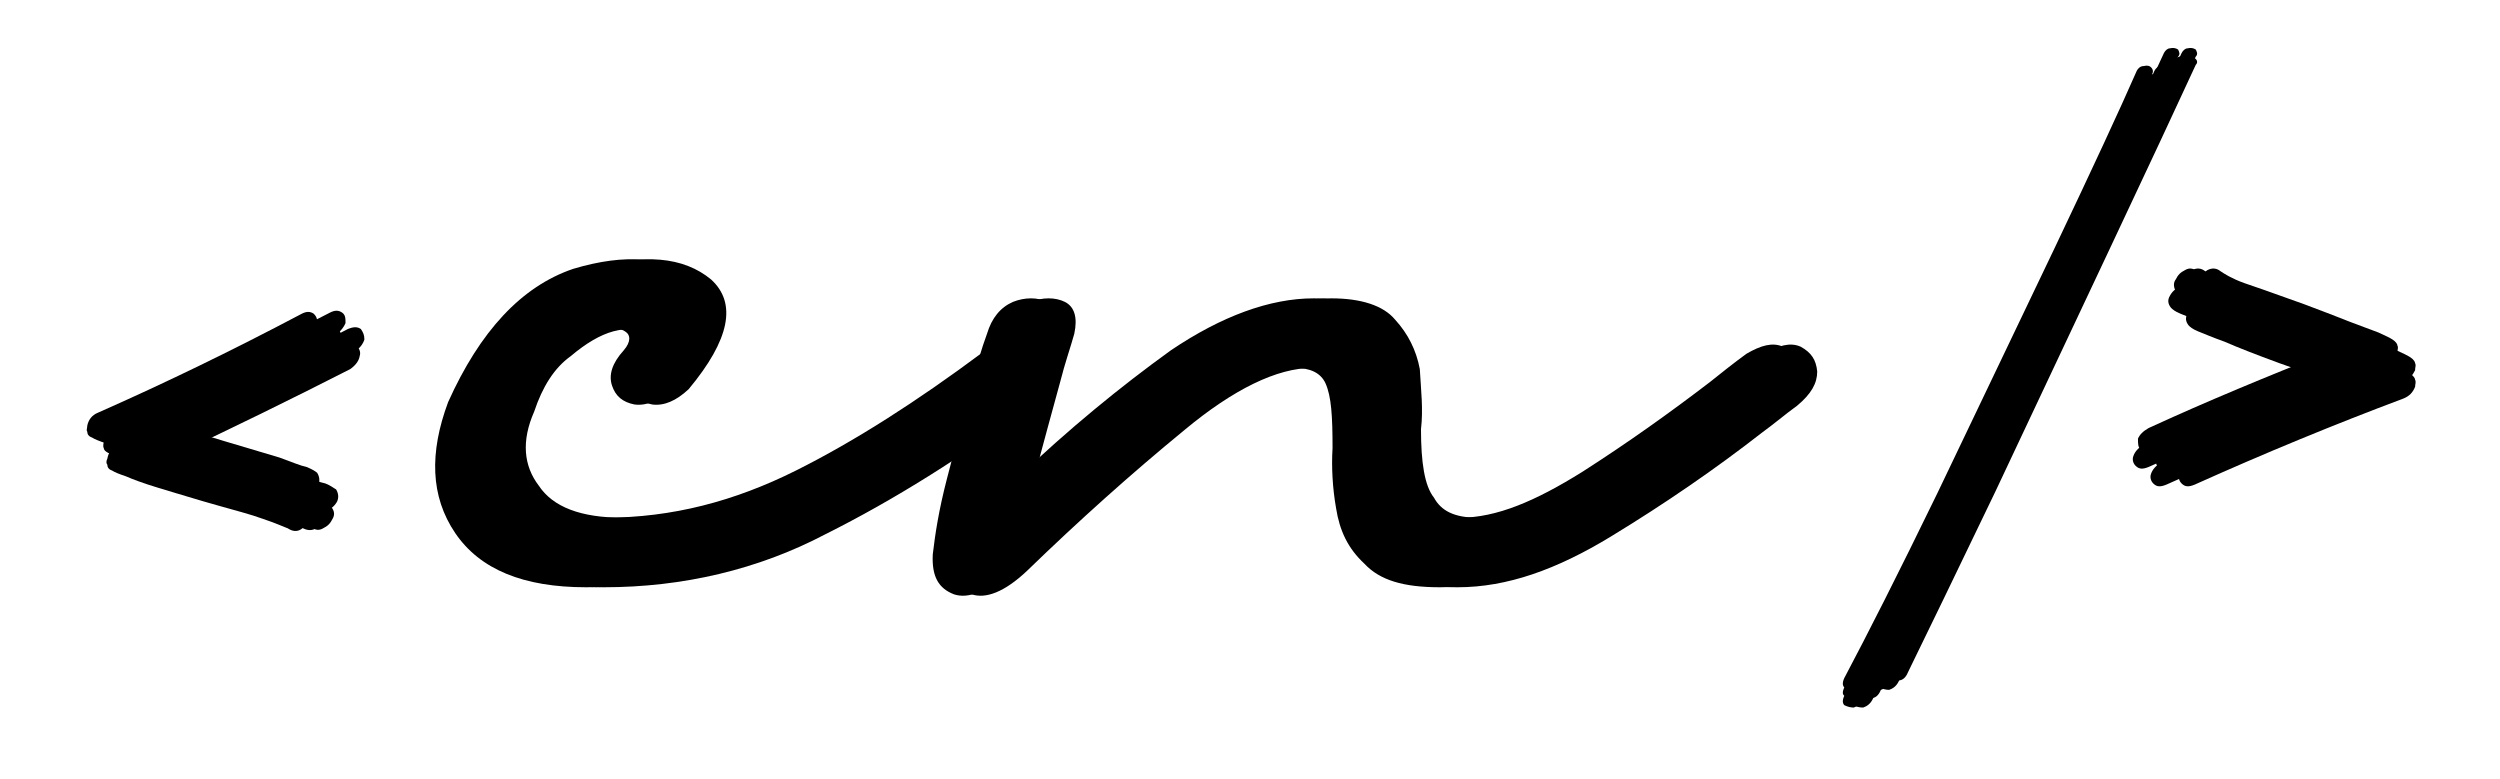
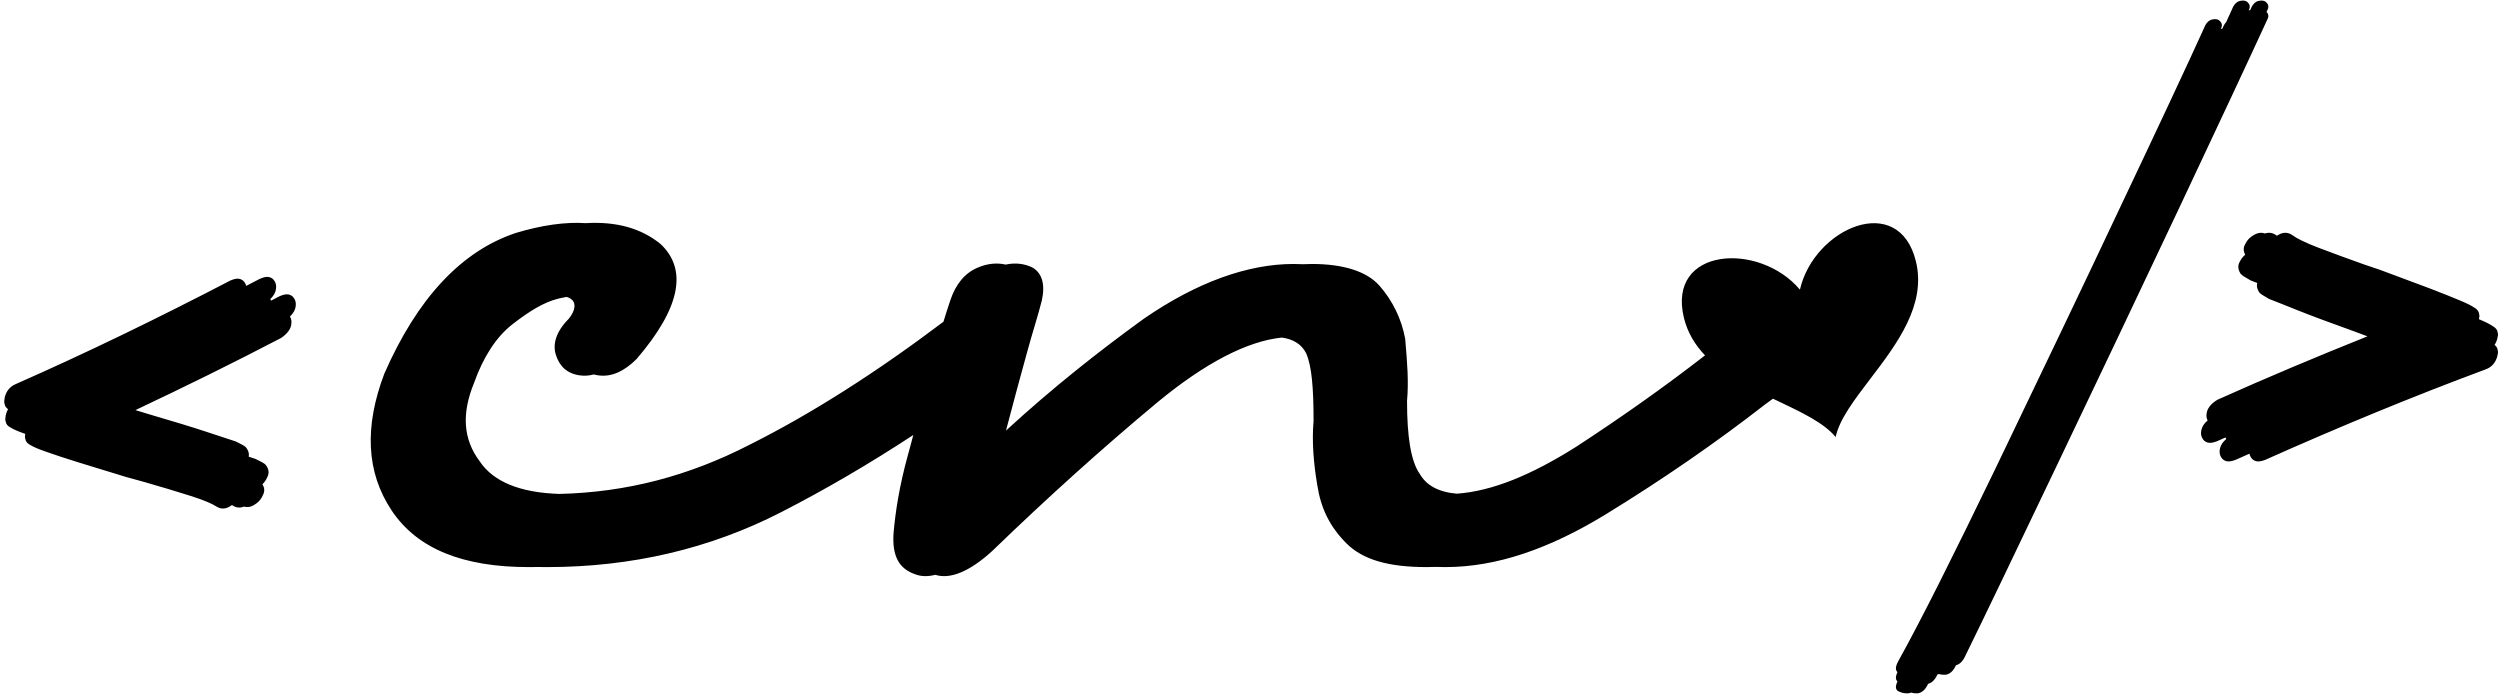
- <svg xmlns="http://www.w3.org/2000/svg" version="1.2" viewBox="0 0 212 66" width="212" height="66">
-   <defs>
-     <clipPath clipPathUnits="userSpaceOnUse" id="cp1">
-       <path d="m140 22h19.93v18h-19.93z" />
-     </clipPath>
-     <clipPath clipPathUnits="userSpaceOnUse" id="cp2">
-       <path d="" />
-     </clipPath>
-   </defs>
-   <style>
- 		.s0 { fill: #000000 } 
- 	</style>
-   <g id="Layer">
-     <g id="Layer">
-       <g id="Layer">
-         <path id="Layer" class="s0" d="m84.8 29.9c-5.5 4.1-10.8 7.5-15.8 10-5.2 2.6-10.5 4-16.2 4q-5.3 0-7.1-2.7c-1.3-1.7-1.5-3.8-0.4-6.3 0.7-2.1 1.7-3.7 3.1-4.7 1.3-1.1 2.5-1.8 3.6-2.1 1.2-0.3 2.1-0.3 2.5 0 0.5 0.3 0.5 0.9-0.1 1.6-1 1.1-1.3 2.1-1 3 0.3 0.9 0.9 1.4 1.9 1.6q1.5 0.2 3.1-1.3c3.5-4.2 4.1-7.3 1.9-9.3q-3.5-2.9-10.2-0.9c-4.4 1.5-7.9 5.3-10.6 11.3-1.6 4.3-1.5 8 0.6 11.1 2.1 3.1 5.8 4.6 11.1 4.6 6.7 0 13.1-1.5 18.8-4.5 5.8-2.9 11.7-6.6 17.6-11 1.1-1 1.7-1.9 1.7-3q-0.2-1.5-1.3-2.2c-0.9-0.4-1.9-0.1-3.2 0.8z" />
-       </g>
-     </g>
-   </g>
-   <g id="Layer">
-     <g id="Layer">
-       <g id="Layer">
-         <path id="Layer" class="s0" d="m149.6 30c-1.1 0.8-2.1 1.6-3.1 2.4-3.4 2.6-6.9 5.1-10.8 7.6-4 2.5-7.3 3.9-10.4 3.9-2 0-3.1-0.6-3.7-1.7-0.8-1-1.1-3-1.1-5.8 0.2-1.7 0-3.3-0.1-5.1-0.3-1.6-1-3-2.1-4.2-1-1.2-2.9-1.8-5.4-1.8-3.7 0-7.8 1.5-12.1 4.4-4.3 3.1-8.7 6.7-13.1 10.9 0.7-2.8 1.5-5.6 2.2-8.2 0.4-1.6 0.9-3 1.2-4.1 0.3-1.4 0-2.3-0.8-2.7-0.8-0.4-1.9-0.4-2.9 0q-1.6 0.7-2.2 2.7-0.7 1.9-1.3 4.4c-0.8 2.6-1.4 5.3-2.1 7.9-0.7 2.7-1 4.7-1.2 6.4-0.1 1.9 0.5 2.9 1.8 3.4 1.2 0.4 2.8-0.2 4.7-2q6.6-6.4 13.3-11.9c4.2-3.5 7.9-5.3 10.9-5.3q2 0 2.6 1.3c0.5 1.1 0.6 2.8 0.6 5.5-0.1 1.6 0 3.4 0.3 5.1 0.3 1.9 1 3.4 2.4 4.7 1.3 1.4 3.3 2 6.4 2 4.2 0 8.4-1.5 13-4.3q6.9-4.2 12.8-8.8c1.1-0.8 1.9-1.5 3-2.3 1.2-1 1.7-1.9 1.7-2.9-0.1-1-0.5-1.6-1.4-2.1-0.9-0.4-1.9-0.1-3.1 0.6z" />
-       </g>
-     </g>
-   </g>
-   <g id="Clip-Path" clip-path="url(#cp1)">
-     <g id="Layer">
-       <g id="Clip-Path" clip-path="url(#cp2)">
-         <g id="Layer">
- 				</g>
-       </g>
-     </g>
-   </g>
-   <g id="Layer">
-     <g id="Layer">
-       <g id="Layer">
-         <path id="Layer" class="s0" d="m83.3 29.9c-5.5 4.1-10.8 7.5-15.8 10-5.2 2.6-10.5 4-16.2 4q-5.3 0-7.1-2.7c-1.3-1.7-1.5-3.8-0.4-6.3 0.7-2.1 1.7-3.7 3.1-4.7 1.3-1.1 2.5-1.8 3.6-2.1 1.2-0.3 2.1-0.3 2.5 0 0.5 0.3 0.5 0.9-0.1 1.6-1 1.1-1.3 2.1-1 3 0.3 0.9 0.9 1.4 1.9 1.6q1.5 0.2 3.1-1.3c3.5-4.2 4.1-7.3 1.9-9.3q-3.5-2.9-10.2-0.9c-4.4 1.5-7.9 5.3-10.6 11.3-1.6 4.3-1.5 8 0.6 11.1 2.1 3.1 5.8 4.6 11.1 4.6 6.7 0 13.1-1.5 18.8-4.5 5.8-2.9 11.7-6.6 17.6-11 1.1-1 1.7-1.9 1.7-3q-0.2-1.5-1.3-2.2c-0.9-0.4-1.9-0.1-3.2 0.8z" />
-       </g>
-     </g>
-   </g>
-   <g id="Layer">
-     <g id="Layer">
-       <g id="Layer">
-         <path id="Layer" class="s0" d="m148.1 30c-1.1 0.8-2.1 1.6-3.1 2.4-3.4 2.6-6.9 5.1-10.8 7.6-4 2.5-7.3 3.9-10.4 3.9-2 0-3.1-0.6-3.7-1.7-0.8-1-1.1-3-1.1-5.8 0.2-1.7 0-3.3-0.1-5.1-0.3-1.6-1-3-2.1-4.2-1-1.2-2.9-1.8-5.4-1.8-3.7 0-7.8 1.5-12.1 4.4-4.3 3.1-8.7 6.7-13.1 10.9 0.7-2.8 1.5-5.6 2.2-8.2 0.4-1.6 0.9-3 1.2-4.1 0.3-1.4 0-2.3-0.8-2.7-0.8-0.4-1.9-0.4-2.9 0q-1.6 0.7-2.2 2.7-0.7 1.9-1.3 4.4c-0.8 2.6-1.4 5.3-2.1 7.9-0.7 2.7-1 4.7-1.2 6.4-0.1 1.9 0.5 2.9 1.8 3.4 1.2 0.4 2.8-0.2 4.7-2q6.6-6.4 13.3-11.9c4.2-3.5 7.9-5.3 10.9-5.3q2 0 2.6 1.3c0.5 1.1 0.6 2.8 0.6 5.5-0.1 1.6 0 3.4 0.3 5.1 0.3 1.9 1 3.4 2.4 4.7 1.3 1.4 3.3 2 6.4 2 4.2 0 8.4-1.5 13-4.3q6.9-4.2 12.8-8.8c1.1-0.8 1.9-1.5 3-2.3 1.2-1 1.7-1.9 1.7-2.9-0.1-1-0.5-1.6-1.4-2.1-0.9-0.4-1.9-0.1-3.1 0.6z" />
-       </g>
-     </g>
-   </g>
-   <g id="Layer">
-     <g id="Layer">
-       <g id="Layer">
-         <path id="Layer" class="s0" d="m192.9 27.8q2.8 1.1 5.3 2c-5.2 2.1-10.3 4.2-15.4 6.5q-0.7 0.4-0.8 0.9c-0.1 0.4 0 0.7 0.2 0.9 0.3 0.3 0.6 0.3 1 0.1q9-4 17.8-7.3c0.5-0.2 0.8-0.6 1-1 0-0.3 0.1-0.4 0-0.6 0-0.1-0.1-0.3-0.4-0.5q-0.3-0.2-1.2-0.6-0.9-0.3-2.4-0.9c-1-0.4-2.3-0.9-4-1.5l-1.3-0.5c-1.4-0.5-2.6-0.9-3.7-1.3-1.1-0.4-1.8-0.8-2-1q-0.5-0.4-1.1-0.1c-0.3 0.2-0.6 0.4-0.8 0.8q-0.3 0.4 0 1c0.2 0.1 0.4 0.3 0.9 0.5 0.4 0.2 1.2 0.5 2.3 0.9q1.6 0.7 4.6 1.7z" />
-       </g>
-     </g>
-   </g>
-   <g id="Layer">
-     <g id="Layer">
-       <g id="Layer">
-         <path id="Layer" class="s0" d="m192.2 27.8q2.9 1.1 5.4 2c-5.3 2.1-10.4 4.2-15.4 6.5q-0.7 0.4-0.9 0.9c0 0.4 0 0.7 0.2 0.9 0.3 0.3 0.6 0.3 1.1 0.1q8.9-4 17.8-7.3c0.5-0.2 0.8-0.6 0.9-1 0.1-0.3 0.1-0.4 0.1-0.6-0.1-0.1-0.2-0.3-0.4-0.5q-0.4-0.2-1.2-0.6-0.9-0.3-2.4-0.9c-1.1-0.4-2.3-0.9-4-1.5l-1.4-0.5c-1.3-0.5-2.5-0.9-3.6-1.3-1.1-0.4-1.8-0.8-2.1-1q-0.5-0.4-1-0.1c-0.4 0.2-0.6 0.4-0.8 0.8q-0.3 0.4 0 1c0.1 0.1 0.4 0.3 0.8 0.5 0.5 0.2 1.2 0.5 2.3 0.9q1.6 0.7 4.6 1.7z" />
-       </g>
-     </g>
-   </g>
-   <g id="Layer">
-     <g id="Layer">
-       <g id="Layer">
-         <path id="Layer" class="s0" d="m191.8 29.3q2.9 1 5.3 2c-5.2 2-10.3 4.1-15.3 6.4q-0.7 0.4-0.9 1c-0.1 0.3 0 0.6 0.2 0.8 0.3 0.3 0.6 0.3 1.1 0.1q8.9-4 17.7-7.3c0.5-0.2 0.8-0.5 1-1 0-0.2 0.1-0.4 0-0.6 0-0.1-0.1-0.3-0.4-0.5q-0.3-0.2-1.2-0.5-0.8-0.4-2.4-1c-1-0.4-2.3-0.9-3.9-1.5l-1.4-0.5c-1.4-0.4-2.5-0.9-3.7-1.3-1.1-0.4-1.7-0.8-2-1q-0.5-0.4-1.1-0.1c-0.3 0.2-0.6 0.4-0.8 0.8q-0.3 0.5 0.1 1c0.1 0.1 0.3 0.3 0.8 0.5 0.5 0.2 1.2 0.5 2.3 0.9q1.6 0.7 4.6 1.8z" />
-       </g>
-     </g>
-   </g>
-   <g id="Layer">
-     <g id="Layer">
-       <g id="Layer">
-         <path id="Layer" class="s0" d="m194.2 29.3q2.9 1 5.3 2c-5.2 2-10.3 4.1-15.3 6.4q-0.7 0.4-0.9 1c-0.1 0.3 0 0.6 0.2 0.8 0.3 0.3 0.6 0.3 1.1 0.1q8.9-4 17.7-7.3c0.5-0.2 0.8-0.5 1-1 0-0.2 0.1-0.4 0-0.6 0-0.1-0.1-0.3-0.4-0.5q-0.3-0.2-1.2-0.5-0.8-0.4-2.4-1c-1-0.4-2.3-0.9-3.9-1.5l-1.4-0.5c-1.4-0.4-2.5-0.9-3.7-1.3-1.1-0.4-1.7-0.8-2-1q-0.5-0.4-1.1-0.1c-0.3 0.2-0.6 0.4-0.8 0.8q-0.3 0.5 0.1 1c0.1 0.1 0.3 0.3 0.8 0.5 0.5 0.2 1.2 0.5 2.3 0.9q1.6 0.7 4.6 1.8z" />
-       </g>
-     </g>
-   </g>
-   <g id="Layer">
-     <g id="Layer">
-       <g id="Layer">
-         <path id="Layer" class="s0" d="m194.2 27.8q2.9 1.1 5.3 2c-5.2 2.1-10.3 4.2-15.3 6.5q-0.7 0.4-0.9 0.9c-0.1 0.4 0 0.7 0.2 0.9 0.3 0.3 0.6 0.3 1.1 0.1q8.9-4 17.7-7.3c0.5-0.2 0.8-0.6 1-1 0-0.3 0.1-0.4 0-0.6 0-0.1-0.1-0.3-0.4-0.5q-0.3-0.2-1.2-0.6-0.8-0.3-2.4-0.9c-1-0.4-2.3-0.9-3.9-1.5l-1.4-0.5c-1.4-0.5-2.5-0.9-3.7-1.3-1.1-0.4-1.7-0.8-2-1q-0.5-0.4-1.1-0.1c-0.3 0.2-0.6 0.4-0.8 0.8q-0.3 0.4 0.1 1c0.1 0.1 0.3 0.3 0.8 0.5 0.5 0.2 1.2 0.5 2.3 0.9q1.6 0.7 4.6 1.7z" />
-       </g>
-     </g>
-   </g>
-   <g id="Layer">
-     <g id="Layer">
-       <g id="Layer">
-         <path id="Layer" class="s0" d="m194.4 29.3q2.8 1.1 5.3 2c-5.2 2.1-10.3 4.2-15.4 6.5q-0.7 0.4-0.8 0.9c-0.1 0.4 0 0.7 0.2 0.9 0.3 0.3 0.6 0.3 1 0.1q9-4 17.8-7.3c0.5-0.2 0.8-0.6 1-1 0-0.3 0.1-0.4 0-0.6 0-0.1-0.1-0.3-0.4-0.5q-0.3-0.2-1.2-0.6-0.9-0.3-2.4-0.9c-1-0.4-2.3-0.9-4-1.5l-1.3-0.5c-1.4-0.5-2.6-0.9-3.7-1.3-1.1-0.4-1.8-0.8-2-1q-0.5-0.4-1.1-0.1c-0.3 0.2-0.6 0.4-0.8 0.8q-0.3 0.4 0 1c0.2 0.1 0.4 0.3 0.9 0.5 0.4 0.2 1.2 0.5 2.3 0.9q1.6 0.7 4.6 1.7z" />
-       </g>
-     </g>
-   </g>
-   <g id="Layer">
-     <g id="Layer">
-       <g id="Layer">
-         <path id="Layer" class="s0" d="m193.7 29.3q2.9 1.1 5.4 2c-5.3 2.1-10.4 4.2-15.4 6.5q-0.7 0.4-0.9 0.9c0 0.4 0 0.7 0.2 0.9 0.3 0.3 0.6 0.3 1.1 0.1q8.9-4 17.8-7.3c0.5-0.2 0.8-0.6 0.9-1 0.1-0.3 0.1-0.4 0.1-0.6-0.1-0.1-0.2-0.3-0.4-0.5q-0.4-0.2-1.2-0.6-0.9-0.3-2.4-0.9c-1.1-0.4-2.3-0.9-4-1.5l-1.4-0.5c-1.3-0.5-2.5-0.9-3.6-1.3-1.1-0.4-1.8-0.8-2.1-1q-0.5-0.4-1-0.1c-0.4 0.2-0.6 0.4-0.8 0.8q-0.3 0.4 0 1c0.1 0.1 0.4 0.3 0.8 0.5 0.5 0.2 1.2 0.5 2.3 0.9q1.6 0.7 4.6 1.7z" />
-       </g>
-     </g>
-   </g>
-   <g id="Layer">
-     <g id="Layer">
-       <g id="Layer">
-         <path id="Layer" class="s0" d="m193.3 30.8q2.9 1 5.3 2c-5.2 2-10.3 4.1-15.3 6.4q-0.7 0.4-0.9 1c-0.1 0.3 0 0.6 0.2 0.8 0.3 0.3 0.6 0.3 1.1 0.1q8.9-4 17.7-7.3c0.5-0.2 0.8-0.5 1-1 0-0.2 0.1-0.4 0-0.6 0-0.1-0.1-0.3-0.4-0.5q-0.3-0.2-1.2-0.5-0.8-0.4-2.4-1c-1-0.4-2.3-0.9-3.9-1.5l-1.4-0.5c-1.4-0.4-2.5-0.9-3.7-1.3-1.1-0.4-1.7-0.8-2-1q-0.5-0.4-1.1-0.1c-0.3 0.2-0.6 0.4-0.8 0.8q-0.3 0.5 0.1 1c0.1 0.1 0.3 0.3 0.8 0.5 0.5 0.2 1.2 0.5 2.3 0.9q1.6 0.7 4.6 1.8z" />
-       </g>
-     </g>
-   </g>
-   <g id="Layer">
-     <g id="Layer">
-       <g id="Layer">
-         <path id="Layer" class="s0" d="m195.7 30.8q2.9 1 5.3 2c-5.2 2-10.3 4.1-15.3 6.4q-0.7 0.4-0.9 1c-0.1 0.3 0 0.6 0.2 0.8 0.3 0.3 0.6 0.3 1.1 0.1q8.9-4 17.7-7.3c0.5-0.2 0.8-0.5 1-1 0-0.2 0.1-0.4 0-0.6 0-0.1-0.1-0.3-0.4-0.5q-0.3-0.2-1.2-0.5-0.8-0.4-2.4-1c-1-0.4-2.3-0.9-3.9-1.5l-1.4-0.5c-1.4-0.4-2.5-0.9-3.7-1.3-1.1-0.4-1.7-0.8-2-1q-0.5-0.4-1.1-0.1c-0.3 0.2-0.6 0.4-0.8 0.8q-0.3 0.5 0.1 1c0.1 0.1 0.3 0.3 0.8 0.5 0.5 0.2 1.2 0.5 2.3 0.9q1.6 0.7 4.6 1.8z" />
-       </g>
-     </g>
-   </g>
-   <g id="Layer">
-     <g id="Layer">
-       <g id="Layer">
-         <path id="Layer" class="s0" d="m195.7 29.3q2.9 1.1 5.3 2c-5.2 2.1-10.3 4.2-15.3 6.5q-0.7 0.4-0.9 0.9c-0.1 0.4 0 0.7 0.2 0.9 0.3 0.3 0.6 0.3 1.1 0.1q8.9-4 17.7-7.3c0.5-0.2 0.8-0.6 1-1 0-0.3 0.1-0.4 0-0.6 0-0.1-0.1-0.3-0.4-0.5q-0.3-0.2-1.2-0.6-0.8-0.3-2.4-0.9c-1-0.4-2.3-0.9-3.9-1.5l-1.4-0.5c-1.4-0.5-2.5-0.9-3.7-1.3-1.1-0.4-1.7-0.8-2-1q-0.5-0.4-1.1-0.1c-0.3 0.2-0.6 0.4-0.8 0.8q-0.3 0.4 0.1 1c0.1 0.1 0.3 0.3 0.8 0.5 0.5 0.2 1.2 0.5 2.3 0.9q1.6 0.7 4.6 1.7z" />
-       </g>
-     </g>
-   </g>
-   <g id="Layer">
-     <g id="Layer">
-       <g id="Layer">
-         <path id="Layer" class="s0" d="m159.5 58.5q2.5-4.9 7.4-15.3 5-10.4 9.9-20.8 4.9-10.4 7.2-15.4c0.1-0.2 0.1-0.4-0.1-0.5q-0.2-0.3-0.6-0.2c-0.3 0.1-0.5 0.3-0.6 0.5q-2.1 4.8-7 15.1c-3.3 6.8-6.6 13.7-9.9 20.7-3.4 6.9-6 12.1-7.8 15.5q-0.4 0.7-0.1 0.9 0.4 0.2 0.8 0.2c0.3 0 0.6-0.2 0.8-0.7z" />
-       </g>
-     </g>
-   </g>
-   <g id="Layer">
-     <g id="Layer">
-       <g id="Layer">
-         <path id="Layer" class="s0" d="m158.8 58.5q2.4-4.9 7.4-15.3 4.9-10.4 9.8-20.8 4.9-10.4 7.2-15.4c0.2-0.2 0.1-0.4 0-0.5q-0.3-0.3-0.7-0.2c-0.2 0.1-0.4 0.3-0.5 0.5q-2.2 4.8-7.1 15.1c-3.2 6.8-6.5 13.7-9.9 20.7-3.3 6.9-5.9 12.1-7.8 15.5q-0.4 0.7 0 0.9 0.3 0.2 0.8 0.2c0.3 0 0.6-0.2 0.8-0.7z" />
-       </g>
-     </g>
-   </g>
-   <g id="Layer">
-     <g id="Layer">
-       <g id="Layer">
-         <path id="Layer" class="s0" d="m158 58.5q2.5-4.9 7.4-15.3 5-10.4 9.9-20.8 4.9-10.4 7.2-15.4c0.1-0.2 0.1-0.4-0.1-0.5q-0.2-0.3-0.6-0.2c-0.3 0.1-0.5 0.3-0.6 0.5q-2.1 4.8-7 15.1c-3.3 6.8-6.6 13.7-9.9 20.7-3.4 6.9-6 12.1-7.8 15.5q-0.4 0.7-0.1 0.9 0.4 0.2 0.8 0.2c0.3 0 0.6-0.2 0.8-0.7z" />
-       </g>
-     </g>
-   </g>
-   <g id="Layer">
-     <g id="Layer">
-       <g id="Layer">
-         <path id="Layer" class="s0" d="m159.5 57.8q2.5-4.9 7.4-15.3 5-10.4 9.9-20.8 4.9-10.4 7.2-15.4c0.1-0.2 0.1-0.4-0.1-0.6q-0.2-0.2-0.6-0.1c-0.3 0-0.5 0.2-0.6 0.4q-2.1 4.8-7 15.1c-3.3 6.9-6.6 13.8-9.9 20.7-3.4 7-6 12.1-7.8 15.5q-0.4 0.7-0.1 1 0.4 0.2 0.8 0.2c0.3-0.1 0.6-0.3 0.8-0.7z" />
-       </g>
-     </g>
-   </g>
-   <g id="Layer">
-     <g id="Layer">
-       <g id="Layer">
-         <path id="Layer" class="s0" d="m158 57.8q2.5-4.9 7.4-15.3 5-10.4 9.9-20.8 4.9-10.4 7.2-15.4c0.1-0.2 0.1-0.4-0.1-0.6q-0.2-0.2-0.6-0.1c-0.3 0-0.5 0.2-0.6 0.4q-2.1 4.8-7 15.1c-3.3 6.9-6.6 13.8-9.9 20.7-3.4 7-6 12.1-7.8 15.5q-0.4 0.7-0.1 1 0.4 0.2 0.8 0.2c0.3-0.1 0.6-0.3 0.8-0.7z" />
-       </g>
-     </g>
-   </g>
-   <g id="Layer">
-     <g id="Layer">
-       <g id="Layer">
-         <path id="Layer" class="s0" d="m158 59.3q2.5-4.9 7.4-15.3 5-10.4 9.9-20.8 4.9-10.4 7.2-15.4c0.1-0.2 0.1-0.4-0.1-0.6q-0.2-0.2-0.6-0.1c-0.3 0-0.5 0.2-0.6 0.4q-2.1 4.8-7 15.1c-3.3 6.9-6.6 13.8-9.9 20.7-3.4 7-6 12.1-7.8 15.5q-0.4 0.7-0.1 1 0.4 0.2 0.8 0.2c0.3-0.1 0.6-0.3 0.8-0.7z" />
-       </g>
-     </g>
-   </g>
-   <g id="Layer">
-     <g id="Layer">
-       <g id="Layer">
-         <path id="Layer" class="s0" d="m158.8 59.3q2.4-4.9 7.4-15.3 4.9-10.4 9.8-20.8 4.9-10.4 7.2-15.4c0.2-0.2 0.1-0.4 0-0.6q-0.3-0.2-0.7-0.1c-0.2 0-0.4 0.2-0.5 0.4q-2.2 4.8-7.1 15.1c-3.2 6.9-6.5 13.8-9.9 20.7-3.3 7-5.9 12.1-7.8 15.5q-0.4 0.7 0 1 0.3 0.2 0.8 0.2c0.3-0.1 0.6-0.3 0.8-0.7z" />
-       </g>
-     </g>
-   </g>
-   <g id="Layer">
-     <g id="Layer">
-       <g id="Layer">
-         <path id="Layer" class="s0" d="m161.8 57q2.4-4.9 7.4-15.3 4.9-10.4 9.8-20.8 4.9-10.4 7.2-15.4c0.2-0.2 0.1-0.4 0-0.5q-0.3-0.3-0.7-0.2c-0.2 0.1-0.4 0.3-0.5 0.5q-2.2 4.8-7.1 15.1c-3.2 6.8-6.5 13.7-9.9 20.7-3.3 6.9-5.9 12.1-7.8 15.5q-0.4 0.7 0 0.9 0.3 0.2 0.8 0.2c0.3 0 0.6-0.2 0.8-0.7z" />
-       </g>
-     </g>
-   </g>
-   <g id="Layer">
-     <g id="Layer">
-       <g id="Layer">
-         <path id="Layer" class="s0" d="m161 57q2.5-4.9 7.4-15.3 5-10.4 9.9-20.8 4.9-10.4 7.2-15.4c0.1-0.2 0.1-0.4-0.1-0.5q-0.2-0.3-0.6-0.2c-0.3 0.1-0.5 0.3-0.6 0.5q-2.1 4.8-7 15.1c-3.3 6.8-6.6 13.7-9.9 20.7-3.4 6.9-6 12.1-7.8 15.5q-0.4 0.7-0.1 0.9 0.4 0.2 0.8 0.2c0.3 0 0.6-0.2 0.8-0.7z" />
-       </g>
-     </g>
-   </g>
-   <g id="Layer">
-     <g id="Layer">
-       <g id="Layer">
-         <path id="Layer" class="s0" d="m160.3 57q2.4-4.9 7.4-15.3 4.9-10.4 9.8-20.8 4.9-10.4 7.2-15.4c0.2-0.2 0.1-0.4 0-0.5q-0.3-0.3-0.7-0.2c-0.2 0.1-0.4 0.3-0.5 0.5q-2.2 4.8-7.1 15.1c-3.2 6.8-6.5 13.7-9.9 20.7-3.3 6.9-5.9 12.1-7.8 15.5q-0.4 0.7 0 0.9 0.3 0.2 0.8 0.2c0.3 0 0.6-0.2 0.8-0.7z" />
-       </g>
-     </g>
-   </g>
-   <g id="Layer">
-     <g id="Layer">
-       <g id="Layer">
-         <path id="Layer" class="s0" d="m161.8 56.3q2.4-4.9 7.4-15.3 4.9-10.4 9.8-20.8 4.9-10.4 7.2-15.4c0.2-0.2 0.1-0.4 0-0.6q-0.3-0.2-0.7-0.1c-0.2 0-0.4 0.2-0.5 0.4q-2.2 4.8-7.1 15.1c-3.2 6.9-6.5 13.8-9.9 20.7-3.3 7-5.9 12.1-7.8 15.5q-0.4 0.7 0 1 0.3 0.2 0.8 0.2c0.3-0.1 0.6-0.3 0.8-0.7z" />
-       </g>
-     </g>
-   </g>
-   <g id="Layer">
-     <g id="Layer">
-       <g id="Layer">
-         <path id="Layer" class="s0" d="m160.3 56.3q2.4-4.9 7.4-15.3 4.9-10.4 9.8-20.8 4.9-10.4 7.2-15.4c0.2-0.2 0.1-0.4 0-0.6q-0.3-0.2-0.7-0.1c-0.2 0-0.4 0.2-0.5 0.4q-2.2 4.8-7.1 15.1c-3.2 6.9-6.5 13.8-9.9 20.7-3.3 7-5.9 12.1-7.8 15.5q-0.4 0.7 0 1 0.3 0.2 0.8 0.2c0.3-0.1 0.6-0.3 0.8-0.7z" />
-       </g>
-     </g>
-   </g>
-   <g id="Layer">
-     <g id="Layer">
-       <g id="Layer">
-         <path id="Layer" class="s0" d="m160.3 57.8q2.4-4.9 7.4-15.3 4.9-10.4 9.8-20.8 4.9-10.4 7.2-15.4c0.2-0.2 0.1-0.4 0-0.6q-0.3-0.2-0.7-0.1c-0.2 0-0.4 0.2-0.5 0.4q-2.2 4.8-7.1 15.1c-3.2 6.9-6.5 13.8-9.9 20.7-3.3 7-5.9 12.1-7.8 15.5q-0.4 0.7 0 1 0.3 0.2 0.8 0.2c0.3-0.1 0.6-0.3 0.8-0.7z" />
-       </g>
-     </g>
-   </g>
-   <g id="Layer">
-     <g id="Layer">
-       <g id="Layer">
-         <path id="Layer" class="s0" d="m161 57.8q2.5-4.9 7.4-15.3 5-10.4 9.9-20.8 4.9-10.4 7.2-15.4c0.1-0.2 0.1-0.4-0.1-0.6q-0.2-0.2-0.6-0.1c-0.3 0-0.5 0.2-0.6 0.4q-2.1 4.8-7 15.1c-3.3 6.9-6.6 13.8-9.9 20.7-3.4 7-6 12.1-7.8 15.5q-0.4 0.7-0.1 1 0.4 0.2 0.8 0.2c0.3-0.1 0.6-0.3 0.8-0.7z" />
-       </g>
-     </g>
-   </g>
-   <g id="Layer">
-     <g id="Layer">
-       <g id="Layer">
-         <path id="Layer" class="s0" d="m19.6 40.3q-3-0.9-5.5-1.7c5.1-2.4 10.1-4.7 15-7.3q0.6-0.5 0.8-1c0-0.4 0-0.7-0.3-0.9-0.3-0.2-0.6-0.2-1 0q-8.7 4.5-17.3 8.3c-0.5 0.2-0.8 0.6-0.9 1.1-0.1 0.2-0.1 0.4 0 0.6 0 0.1 0.1 0.3 0.4 0.4q0.3 0.3 1.2 0.6 0.9 0.3 2.5 0.8c1 0.3 2.3 0.7 4 1.2l1.4 0.4c1.4 0.4 2.6 0.8 3.7 1.1 1.2 0.4 1.9 0.7 2.1 0.9q0.6 0.3 1.1 0c0.4-0.2 0.6-0.4 0.8-0.8q0.2-0.5-0.1-1c-0.1-0.1-0.4-0.3-0.9-0.5-0.5-0.2-1.2-0.4-2.3-0.8q-1.7-0.5-4.7-1.4z" />
-       </g>
-     </g>
-   </g>
-   <g id="Layer">
-     <g id="Layer">
-       <g id="Layer">
-         <path id="Layer" class="s0" d="m20.2 40.3q-2.9-0.9-5.4-1.7c5.1-2.4 10-4.8 14.9-7.3q0.7-0.5 0.8-1.1c0.1-0.3 0-0.6-0.2-0.8-0.3-0.3-0.6-0.3-1.1 0q-8.7 4.5-17.3 8.3c-0.5 0.2-0.8 0.6-0.9 1.1 0 0.2-0.1 0.4 0 0.5 0 0.2 0.2 0.4 0.4 0.5q0.4 0.2 1.2 0.5 1 0.3 2.5 0.8c1.1 0.4 2.4 0.8 4.1 1.3l1.4 0.4c1.3 0.4 2.5 0.7 3.7 1.1 1.1 0.3 1.8 0.6 2.1 0.8q0.5 0.4 1 0.1c0.4-0.2 0.6-0.4 0.8-0.8q0.3-0.5-0.1-1c-0.1-0.2-0.4-0.3-0.8-0.5-0.5-0.2-1.3-0.4-2.4-0.8q-1.6-0.6-4.7-1.4z" />
-       </g>
-     </g>
-   </g>
-   <g id="Layer">
-     <g id="Layer">
-       <g id="Layer">
-         <path id="Layer" class="s0" d="m20.6 38.8q-3-0.9-5.5-1.7c5.1-2.3 10.1-4.7 15-7.3q0.6-0.4 0.8-1c0-0.4-0.1-0.6-0.3-0.9-0.3-0.2-0.6-0.2-1.1 0q-8.6 4.5-17.2 8.4c-0.5 0.2-0.8 0.6-0.9 1-0.1 0.3-0.1 0.4 0 0.6 0 0.1 0.1 0.3 0.4 0.5q0.3 0.2 1.2 0.5 0.9 0.3 2.5 0.8c1 0.3 2.3 0.7 4 1.2l1.4 0.4c1.4 0.4 2.6 0.8 3.7 1.1 1.2 0.4 1.9 0.7 2.1 0.9q0.6 0.3 1.1 0c0.3-0.2 0.6-0.4 0.8-0.8q0.2-0.5-0.1-1c-0.2-0.1-0.4-0.3-0.9-0.5-0.5-0.1-1.2-0.4-2.3-0.7q-1.7-0.6-4.7-1.5z" />
-       </g>
-     </g>
-   </g>
-   <g id="Layer">
-     <g id="Layer">
-       <g id="Layer">
-         <path id="Layer" class="s0" d="m18.2 39q-3-0.9-5.5-1.7c5.1-2.4 10.1-4.8 15-7.3q0.6-0.5 0.8-1.1c0-0.3 0-0.6-0.3-0.8-0.3-0.3-0.6-0.2-1 0q-8.7 4.5-17.3 8.3c-0.5 0.2-0.8 0.6-0.9 1.1-0.1 0.2-0.1 0.4 0 0.5 0 0.2 0.1 0.4 0.4 0.5q0.3 0.2 1.2 0.5 0.9 0.3 2.5 0.8c1 0.4 2.3 0.8 4 1.3l1.4 0.4c1.4 0.4 2.6 0.7 3.7 1.1 1.2 0.3 1.9 0.6 2.1 0.8q0.6 0.4 1.1 0.1c0.4-0.2 0.6-0.4 0.8-0.8q0.2-0.5-0.1-1c-0.1-0.2-0.4-0.3-0.9-0.5-0.5-0.2-1.2-0.4-2.3-0.8q-1.7-0.6-4.7-1.4z" />
-       </g>
-     </g>
-   </g>
-   <g id="Layer">
-     <g id="Layer">
-       <g id="Layer">
-         <path id="Layer" class="s0" d="m18.3 40.4q-3-0.9-5.5-1.7c5.1-2.4 10.1-4.8 14.9-7.3q0.7-0.5 0.8-1.1c0.1-0.3 0-0.6-0.2-0.8-0.3-0.3-0.6-0.2-1.1 0q-8.6 4.5-17.2 8.3c-0.6 0.2-0.8 0.6-0.9 1.1-0.1 0.2-0.1 0.4 0 0.5 0 0.2 0.1 0.4 0.4 0.5q0.3 0.2 1.2 0.5 0.9 0.4 2.5 0.9c1 0.3 2.3 0.7 4 1.2l1.4 0.4c1.4 0.4 2.6 0.7 3.7 1.1 1.2 0.4 1.8 0.7 2.1 0.8q0.6 0.4 1.1 0.1c0.3-0.2 0.6-0.4 0.8-0.8q0.2-0.5-0.1-1c-0.2-0.2-0.4-0.3-0.9-0.5-0.5-0.2-1.2-0.4-2.3-0.8q-1.7-0.5-4.7-1.4z" />
-       </g>
-     </g>
-   </g>
-   <g id="Layer">
-     <g id="Layer">
-       <g id="Layer">
-         <path id="Layer" class="s0" d="m18 38.9q-2.9-0.9-5.5-1.7c5.1-2.4 10.1-4.8 15-7.3q0.7-0.5 0.8-1c0-0.4 0-0.7-0.3-0.9-0.3-0.3-0.6-0.2-1 0q-8.7 4.5-17.3 8.3c-0.5 0.2-0.8 0.6-0.9 1.1 0 0.2-0.1 0.4 0 0.6 0 0.1 0.1 0.3 0.4 0.4q0.3 0.2 1.2 0.6 0.9 0.3 2.5 0.8c1 0.3 2.3 0.7 4 1.2l1.4 0.4c1.4 0.4 2.6 0.7 3.8 1.1 1.1 0.4 1.8 0.7 2.1 0.9q0.5 0.3 1 0c0.4-0.2 0.6-0.4 0.8-0.8q0.3-0.5-0.1-1c-0.1-0.1-0.4-0.3-0.9-0.5-0.5-0.2-1.2-0.4-2.3-0.8q-1.7-0.5-4.7-1.4z" />
-       </g>
-     </g>
-   </g>
-   <g id="Layer">
-     <g id="Layer">
-       <g id="Layer">
-         <path id="Layer" class="s0" d="m18.6 38.9q-2.9-1-5.4-1.7c5.1-2.4 10-4.8 14.9-7.3q0.7-0.5 0.8-1.1c0.1-0.4 0-0.6-0.2-0.9-0.3-0.2-0.6-0.2-1.1 0q-8.7 4.6-17.3 8.4c-0.5 0.2-0.8 0.6-0.9 1.1 0 0.2 0 0.4 0 0.5 0 0.2 0.2 0.4 0.4 0.5q0.4 0.2 1.3 0.5 0.9 0.3 2.4 0.8c1.1 0.3 2.4 0.7 4.1 1.3l1.4 0.4c1.3 0.3 2.5 0.7 3.7 1.1 1.1 0.3 1.8 0.6 2.1 0.8q0.5 0.4 1.1 0.1c0.3-0.2 0.6-0.5 0.7-0.8q0.3-0.5-0.1-1c-0.1-0.2-0.4-0.3-0.8-0.5-0.5-0.2-1.3-0.4-2.4-0.8q-1.6-0.6-4.7-1.4z" />
-       </g>
-     </g>
-   </g>
-   <g id="Layer">
-     <g id="Layer">
-       <g id="Layer">
-         <path id="Layer" class="s0" d="m19 37.4q-3-0.9-5.5-1.7c5.1-2.3 10.1-4.7 15-7.3q0.6-0.5 0.8-1c0-0.4 0-0.7-0.3-0.9-0.3-0.2-0.6-0.2-1 0q-8.7 4.5-17.3 8.3c-0.5 0.3-0.8 0.7-0.9 1.1-0.1 0.3-0.1 0.4 0 0.6 0 0.1 0.1 0.3 0.4 0.5q0.3 0.2 1.2 0.5 0.9 0.3 2.5 0.8c1 0.3 2.3 0.7 4 1.2l1.4 0.4c1.4 0.4 2.6 0.8 3.7 1.1 1.2 0.4 1.9 0.7 2.1 0.9q0.6 0.3 1.1 0c0.4-0.2 0.6-0.4 0.8-0.8q0.2-0.5-0.1-1c-0.1-0.1-0.4-0.3-0.9-0.5-0.5-0.1-1.2-0.4-2.3-0.8q-1.7-0.5-4.7-1.4z" />
-       </g>
-     </g>
-   </g>
-   <g id="Layer">
-     <g id="Layer">
-       <g id="Layer">
-         <path id="Layer" class="s0" d="m16.6 37.6q-3-1-5.5-1.7c5.1-2.4 10.1-4.8 15-7.3q0.7-0.5 0.8-1.1c0-0.4 0-0.6-0.3-0.9-0.3-0.2-0.6-0.2-1 0q-8.7 4.6-17.3 8.4c-0.5 0.2-0.8 0.6-0.9 1.1 0 0.2-0.1 0.4 0 0.5 0 0.2 0.1 0.4 0.4 0.5q0.3 0.2 1.2 0.5 0.9 0.3 2.5 0.8c1 0.4 2.3 0.8 4 1.3l1.4 0.4c1.4 0.4 2.6 0.7 3.8 1.1 1.1 0.3 1.8 0.6 2.1 0.8q0.5 0.4 1 0.1c0.4-0.2 0.6-0.5 0.8-0.8q0.3-0.5-0.1-1c-0.1-0.2-0.4-0.3-0.9-0.5-0.5-0.2-1.2-0.4-2.3-0.8q-1.7-0.6-4.7-1.4z" />
-       </g>
-     </g>
-   </g>
+ <svg xmlns="http://www.w3.org/2000/svg" width="269" height="75" viewBox="0 0 269 75" fill="none">
+   <path fill-rule="evenodd" clip-rule="evenodd" d="M242.129 1.077C242.102 1.081 242.074 1.086 242.047 1.093C242.016 1.099 241.986 1.107 241.956 1.116L241.979 1.067C242.146 0.764 242.073 0.468 241.89 0.296C241.703 0.067 241.401 0.014 241.047 0.093C240.693 0.166 240.463 0.41 240.291 0.718C240.224 0.867 240.155 1.02 240.084 1.175C239.91 1.559 239.727 1.961 239.534 2.381C239.496 2.42 239.461 2.462 239.428 2.507C239.378 2.572 239.333 2.643 239.291 2.718L239.129 3.077C239.102 3.081 239.074 3.086 239.047 3.093L239.017 3.099L239.005 3.102C238.988 3.106 238.972 3.111 238.956 3.116L238.979 3.067C239.146 2.764 239.073 2.468 238.89 2.296C238.703 2.067 238.401 2.014 238.047 2.093C237.693 2.166 237.463 2.41 237.291 2.718C235.37 6.968 232.229 13.66 227.875 22.843C223.928 31.219 219.881 39.648 215.785 48.178L215.783 48.182L214.693 50.452C210.219 59.702 206.786 66.577 204.281 71.093C203.958 71.673 203.905 72.084 204.167 72.315C203.95 72.779 203.94 73.114 204.167 73.315C203.938 73.805 203.94 74.152 204.208 74.348C204.515 74.514 204.875 74.624 205.291 74.603C205.312 74.602 205.332 74.601 205.352 74.599C205.369 74.597 205.387 74.594 205.404 74.592C205.481 74.579 205.556 74.556 205.63 74.524C205.832 74.584 206.053 74.615 206.291 74.603C206.708 74.587 207.114 74.275 207.39 73.728L207.463 73.58C207.818 73.497 208.153 73.199 208.39 72.728L208.463 72.58C208.52 72.567 208.575 72.548 208.63 72.524C208.662 72.534 208.693 72.542 208.726 72.55C208.776 72.562 208.827 72.572 208.879 72.581C209.01 72.602 209.147 72.61 209.291 72.603C209.708 72.587 210.114 72.275 210.39 71.728L210.463 71.58C210.818 71.497 211.153 71.199 211.39 70.728C213.547 66.343 216.802 59.535 221.219 50.291L221.232 50.262L221.245 50.234C225.648 41.008 230.05 31.782 234.396 22.556C238.75 13.317 241.943 6.504 243.979 2.067C244.146 1.764 244.073 1.468 243.89 1.296L243.88 1.283L243.979 1.067C244.146 0.764 244.073 0.468 243.89 0.296C243.703 0.067 243.401 0.014 243.047 0.093C242.693 0.166 242.463 0.41 242.291 0.718L242.129 1.077ZM63.026 24.011C60.834 23.866 58.327 24.217 55.503 25.065C49.607 27.029 44.893 32.138 41.357 40.196C39.195 45.894 39.393 50.805 42.143 54.93C44.893 59.055 49.805 61.019 56.878 61.019C57.255 61.019 57.63 61.015 58.005 61.008C58.154 61.012 58.305 61.014 58.456 61.016C58.596 61.018 58.736 61.019 58.878 61.019C67.914 61.019 76.362 59.055 84.029 55.123C88.718 52.719 93.481 49.947 98.271 46.806C98.149 47.273 98.025 47.74 97.898 48.206C97.841 48.416 97.784 48.626 97.725 48.836C96.741 52.373 96.35 55.123 96.152 57.284C95.96 59.841 96.741 61.216 98.512 61.805C99.132 62.037 99.844 62.055 100.635 61.848C102.197 62.352 104.312 61.546 106.798 59.253C112.694 53.555 118.585 48.248 124.48 43.336C129.661 39.05 134.192 36.711 137.923 36.322C139.196 36.497 140.072 37.067 140.553 38.034C141.147 39.409 141.34 41.763 141.34 45.3C141.147 47.461 141.34 49.821 141.736 52.18C142.126 54.732 143.111 56.696 144.876 58.466C146.647 60.232 149.397 61.019 153.522 61.019C153.833 61.019 154.144 61.012 154.456 61C154.8 61.012 155.156 61.019 155.522 61.019C161.022 61.019 166.72 59.055 172.814 55.321C178.902 51.586 184.6 47.659 189.902 43.534C190.2 43.322 190.488 43.109 190.771 42.898C190.964 42.989 191.156 43.081 191.346 43.172C193.913 44.392 196.279 45.517 197.515 47.026C197.924 45.118 199.513 43.034 201.236 40.775C204.081 37.043 207.293 32.831 206.156 28.14C204.317 20.551 195.185 24.546 193.672 31.166C189.302 25.98 179.347 26.595 181.188 34.191C181.576 35.793 182.39 37.113 183.461 38.237C179.097 41.625 174.547 44.838 169.631 48.05C164.782 51.108 160.586 52.846 156.749 53.121C154.741 52.947 153.458 52.196 152.772 50.998C151.788 49.623 151.397 46.873 151.397 43.138C151.587 41.066 151.413 38.999 151.224 36.753L151.199 36.461C150.808 34.3 149.824 32.336 148.449 30.763C147.074 29.19 144.522 28.404 141.178 28.404C140.854 28.404 140.527 28.412 140.198 28.43C139.867 28.412 139.527 28.404 139.178 28.404C134.267 28.404 128.767 30.367 123.069 34.3C118.228 37.804 113.248 41.734 108.243 46.331C109.005 43.443 109.769 40.58 110.532 37.836C110.8 36.854 111.068 35.952 111.317 35.112L111.32 35.101L111.321 35.097C111.618 34.097 111.888 33.187 112.1 32.336C112.496 30.565 112.1 29.388 111.121 28.8C110.236 28.357 109.236 28.247 108.21 28.47C107.259 28.247 106.222 28.357 105.189 28.8C103.814 29.388 102.835 30.565 102.246 32.336C102.117 32.72 101.988 33.113 101.86 33.515C101.745 33.875 101.63 34.243 101.515 34.618C94.3 40.064 87.282 44.538 80.649 47.857C74.118 51.216 67.41 52.977 60.188 53.146C55.945 53.01 53.083 51.837 51.607 49.623C49.841 47.269 49.643 44.513 51.018 41.175C52.003 38.425 53.378 36.263 55.143 34.888C56.914 33.513 58.487 32.529 60.055 32.138C60.127 32.12 60.198 32.103 60.268 32.087C60.511 32.031 60.744 31.985 60.966 31.948C61.134 31.995 61.279 32.059 61.399 32.138C61.987 32.529 61.987 33.315 61.201 34.3C59.826 35.675 59.43 37.05 59.826 38.227C60.216 39.409 61.003 40.196 62.378 40.388C62.882 40.461 63.386 40.428 63.89 40.289C63.967 40.31 64.046 40.328 64.127 40.345C64.208 40.362 64.292 40.376 64.378 40.388C65.753 40.586 67.128 39.998 68.503 38.623C73.222 33.123 74.008 28.992 71.06 26.242C68.981 24.556 66.304 23.811 63.026 24.011ZM244.965 25.344C244.575 25.047 244.14 24.973 243.711 25.122C243.383 25.004 243.037 25.026 242.699 25.188C242.215 25.422 241.871 25.714 241.611 26.219C241.372 26.608 241.365 26.989 241.582 27.41C241.362 27.591 241.181 27.813 241.029 28.108C240.763 28.541 240.784 28.963 241.081 29.442C241.223 29.632 241.548 29.818 242.061 30.112L242.164 30.171C242.328 30.236 242.515 30.309 242.726 30.392L242.744 30.398L242.878 30.451C242.794 30.768 242.863 31.089 243.081 31.442C243.223 31.632 243.548 31.818 244.061 32.112L244.164 32.171C244.81 32.426 245.81 32.811 247.237 33.39C248.669 33.968 250.737 34.728 253.378 35.681C253.839 35.852 254.292 36.021 254.74 36.188C249.27 38.38 243.914 40.627 238.611 43.005C237.991 43.38 237.59 43.818 237.465 44.318C237.375 44.688 237.399 44.977 237.542 45.241C237.198 45.532 236.971 45.854 236.883 46.207C236.763 46.702 236.847 47.051 237.143 47.39C237.508 47.728 237.93 47.713 238.55 47.478C238.856 47.342 239.162 47.206 239.467 47.07C239.487 47.128 239.512 47.185 239.542 47.241C239.198 47.532 238.971 47.854 238.883 48.207C238.763 48.702 238.847 49.051 239.143 49.39C239.508 49.728 239.93 49.713 240.55 49.478C241.047 49.256 241.545 49.035 242.042 48.816C242.08 49.024 242.178 49.208 242.337 49.39C242.701 49.728 243.123 49.713 243.743 49.478C251.696 45.931 259.587 42.666 267.42 39.759C268.113 39.52 268.519 39.009 268.701 38.369L268.72 38.287C268.775 38.045 268.819 37.853 268.748 37.666C268.74 37.499 268.641 37.288 268.417 37.109C268.487 37.004 268.547 36.892 268.597 36.774C268.638 36.679 268.672 36.581 268.701 36.479C268.764 36.198 268.826 35.984 268.748 35.776C268.738 35.568 268.587 35.292 268.227 35.094C267.946 34.903 267.471 34.649 266.731 34.346C266.781 34.128 266.813 33.95 266.748 33.776C266.738 33.568 266.587 33.292 266.227 33.094C265.936 32.896 265.436 32.63 264.649 32.312C263.863 31.99 262.79 31.542 261.436 31.031C260.076 30.521 258.363 29.886 256.149 29.057L254.295 28.427C252.514 27.792 250.946 27.219 249.446 26.646C247.946 26.073 247.081 25.615 246.722 25.344C246.285 25.011 245.79 24.958 245.311 25.188C245.197 25.243 245.091 25.301 244.992 25.364L244.965 25.344ZM24.984 54.36C25.387 54.638 25.826 54.685 26.248 54.51C26.582 54.609 26.928 54.566 27.259 54.382C27.727 54.122 28.05 53.809 28.279 53.294C28.495 52.89 28.483 52.508 28.235 52.102C28.445 51.908 28.612 51.675 28.747 51.373C28.986 50.925 28.945 50.503 28.611 50.044C28.464 49.857 28.12 49.688 27.579 49.423L27.486 49.378C27.391 49.346 27.288 49.312 27.177 49.276C27.05 49.234 26.911 49.189 26.762 49.14C26.827 48.819 26.739 48.504 26.495 48.168C26.347 47.981 26.003 47.812 25.463 47.547L25.37 47.501C24.714 47.283 23.693 46.96 22.235 46.47C20.771 45.98 18.662 45.345 15.969 44.553C15.497 44.409 15.032 44.267 14.573 44.126C19.902 41.611 25.112 39.047 30.264 36.356C30.863 35.939 31.238 35.481 31.332 34.976C31.398 34.601 31.356 34.314 31.199 34.057C31.526 33.745 31.733 33.412 31.799 33.055C31.887 32.555 31.783 32.211 31.471 31.888C31.085 31.576 30.664 31.617 30.054 31.888C29.758 32.042 29.463 32.196 29.167 32.349C29.144 32.291 29.116 32.235 29.083 32.181C29.41 31.869 29.616 31.535 29.683 31.178C29.771 30.678 29.667 30.335 29.354 30.012C28.969 29.699 28.547 29.741 27.938 30.012C27.456 30.262 26.974 30.512 26.492 30.761C26.469 30.666 26.433 30.576 26.385 30.49C26.329 30.391 26.257 30.296 26.167 30.203C25.782 29.891 25.36 29.933 24.75 30.203C17.032 34.219 9.349 37.953 1.703 41.323C1.026 41.605 0.651 42.136 0.505 42.787C0.464 43.073 0.417 43.292 0.505 43.495C0.522 43.661 0.632 43.864 0.866 44.027C0.752 44.223 0.671 44.44 0.619 44.673L0.606 44.761C0.569 45.005 0.54 45.199 0.619 45.381C0.64 45.59 0.806 45.855 1.181 46.027C1.467 46.203 1.962 46.427 2.715 46.685C2.682 46.907 2.661 47.088 2.735 47.258C2.756 47.466 2.923 47.731 3.298 47.903C3.595 48.086 4.116 48.32 4.918 48.591L5.182 48.682C5.956 48.949 6.965 49.298 8.204 49.679C8.486 49.766 8.783 49.858 9.096 49.953L9.944 50.213L11.09 50.564L11.125 50.575L11.386 50.655C12.063 50.861 12.797 51.086 13.595 51.331L15.485 51.851C17.303 52.372 18.902 52.851 20.433 53.336C21.965 53.815 22.855 54.221 23.23 54.466C23.683 54.778 24.183 54.799 24.652 54.539C24.762 54.478 24.864 54.413 24.959 54.344L24.984 54.36Z" fill="black" />
</svg>
